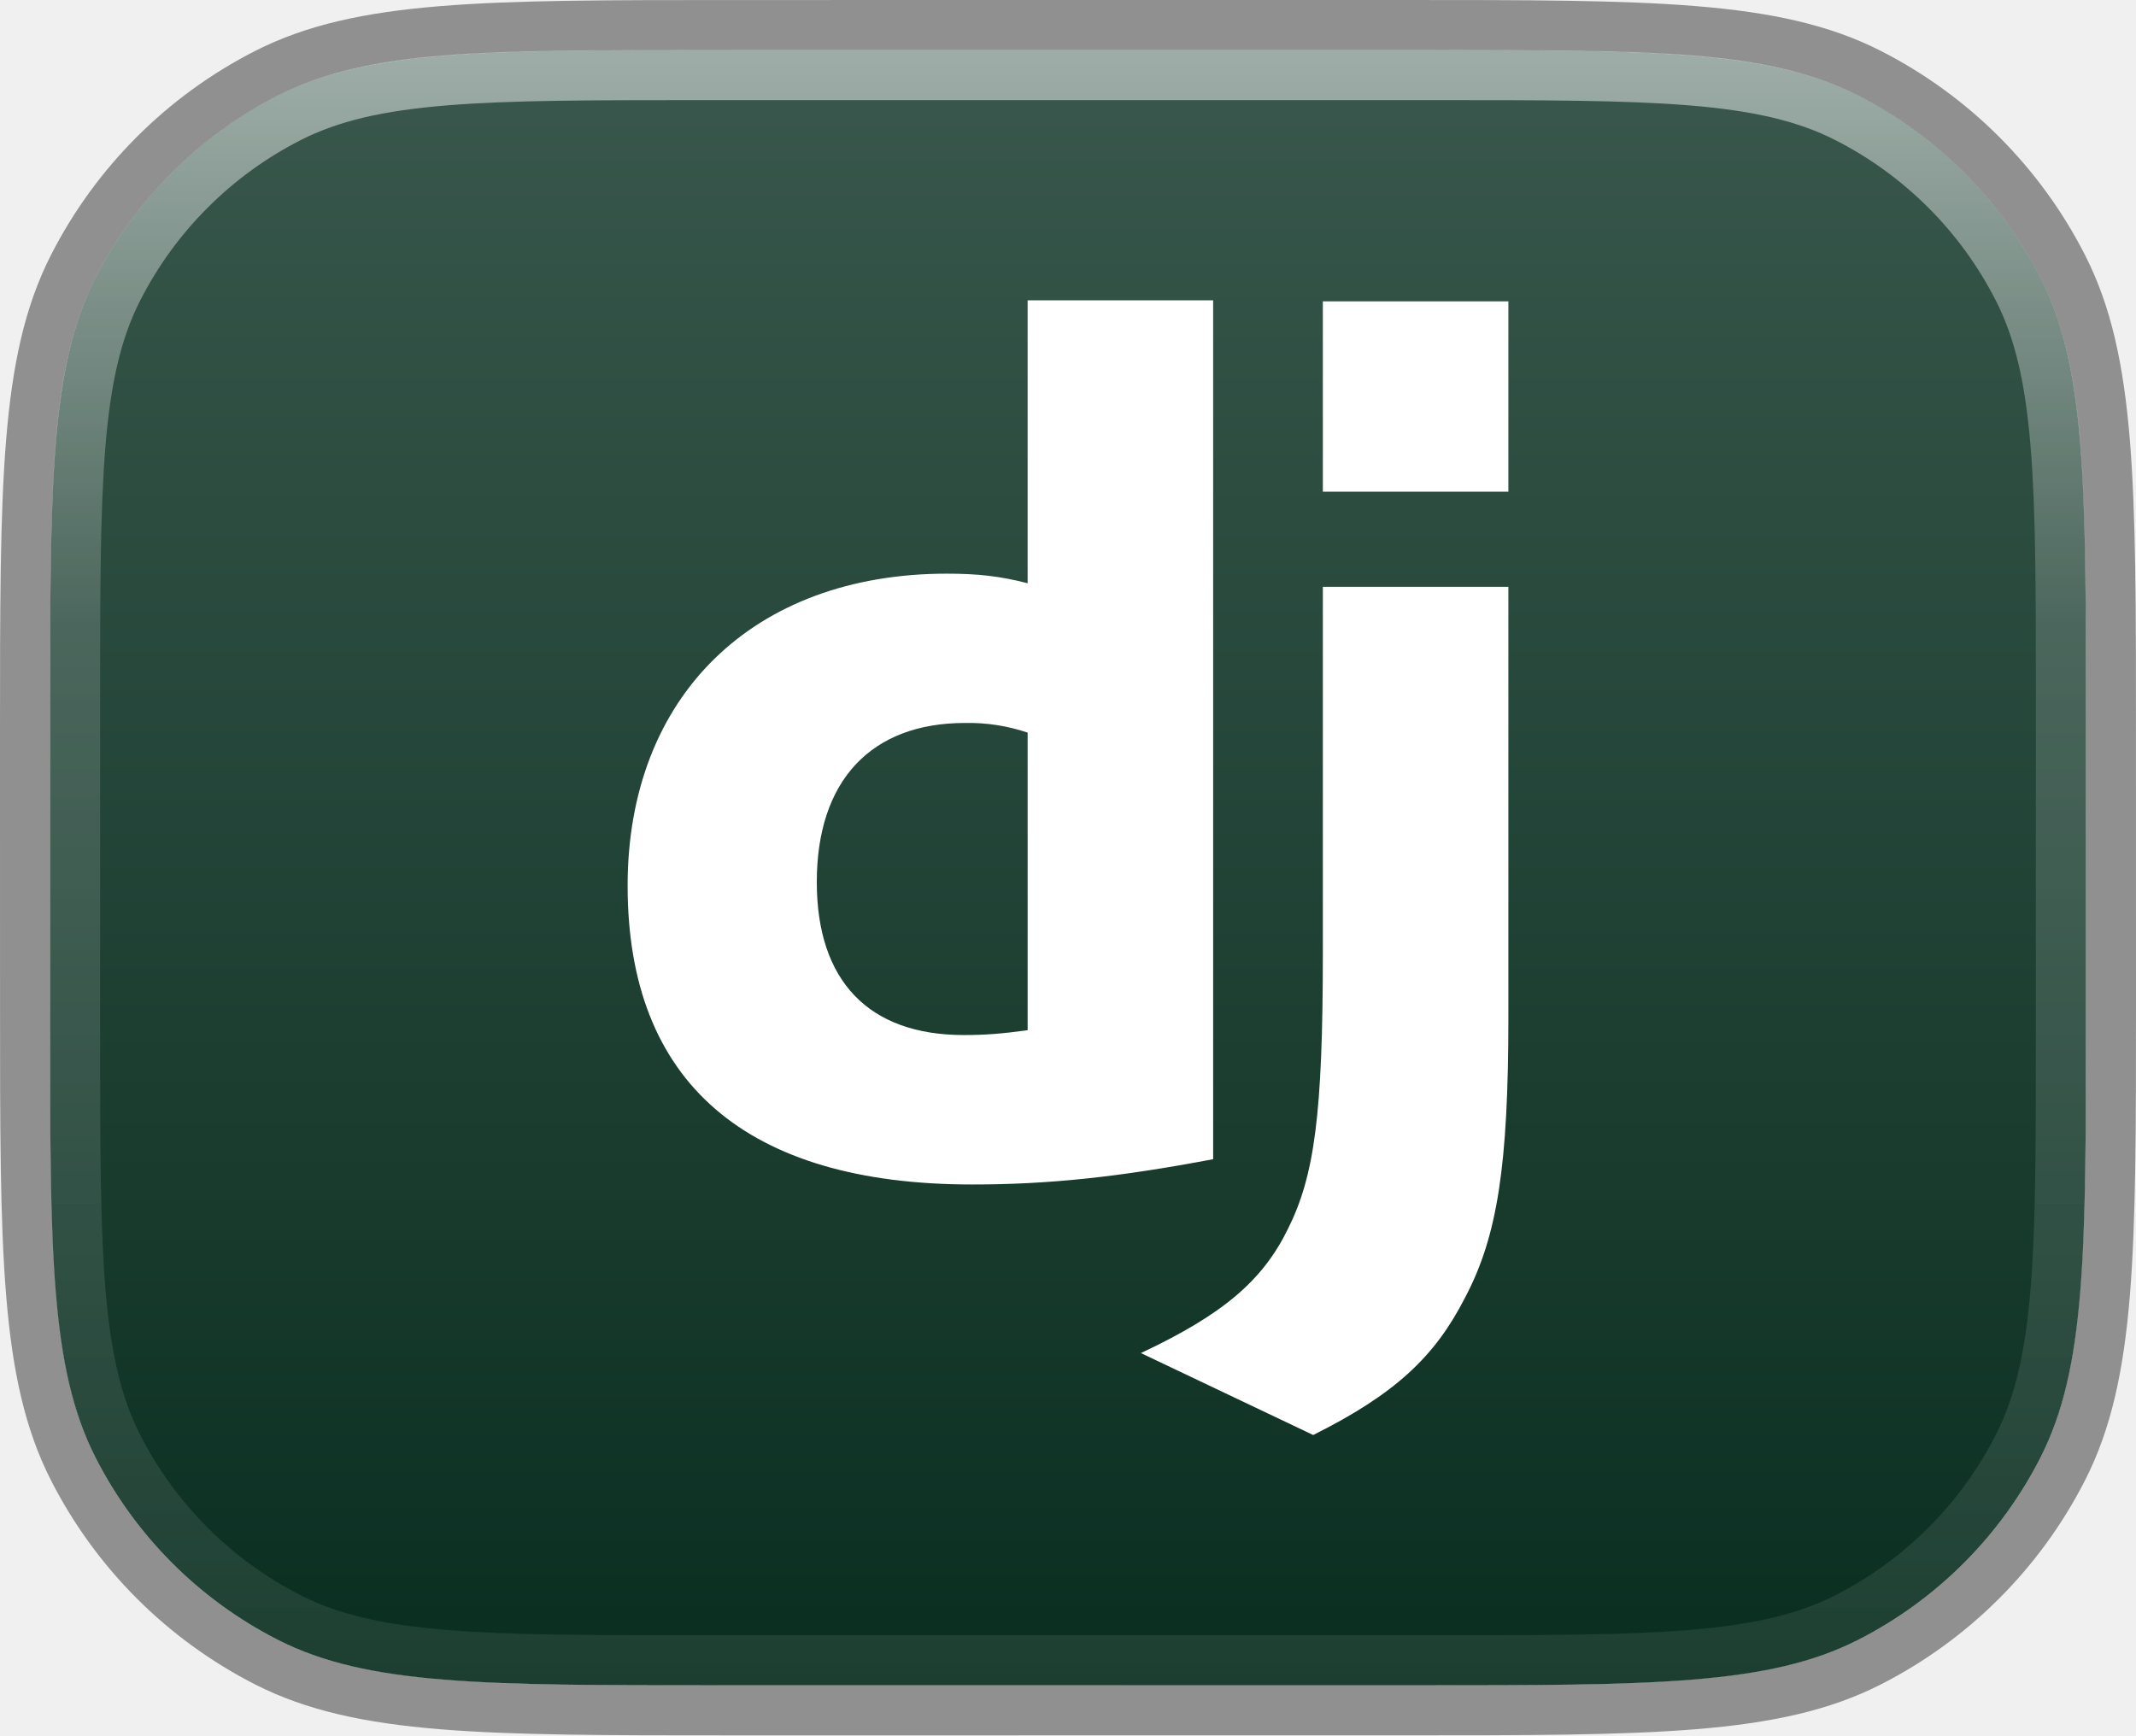
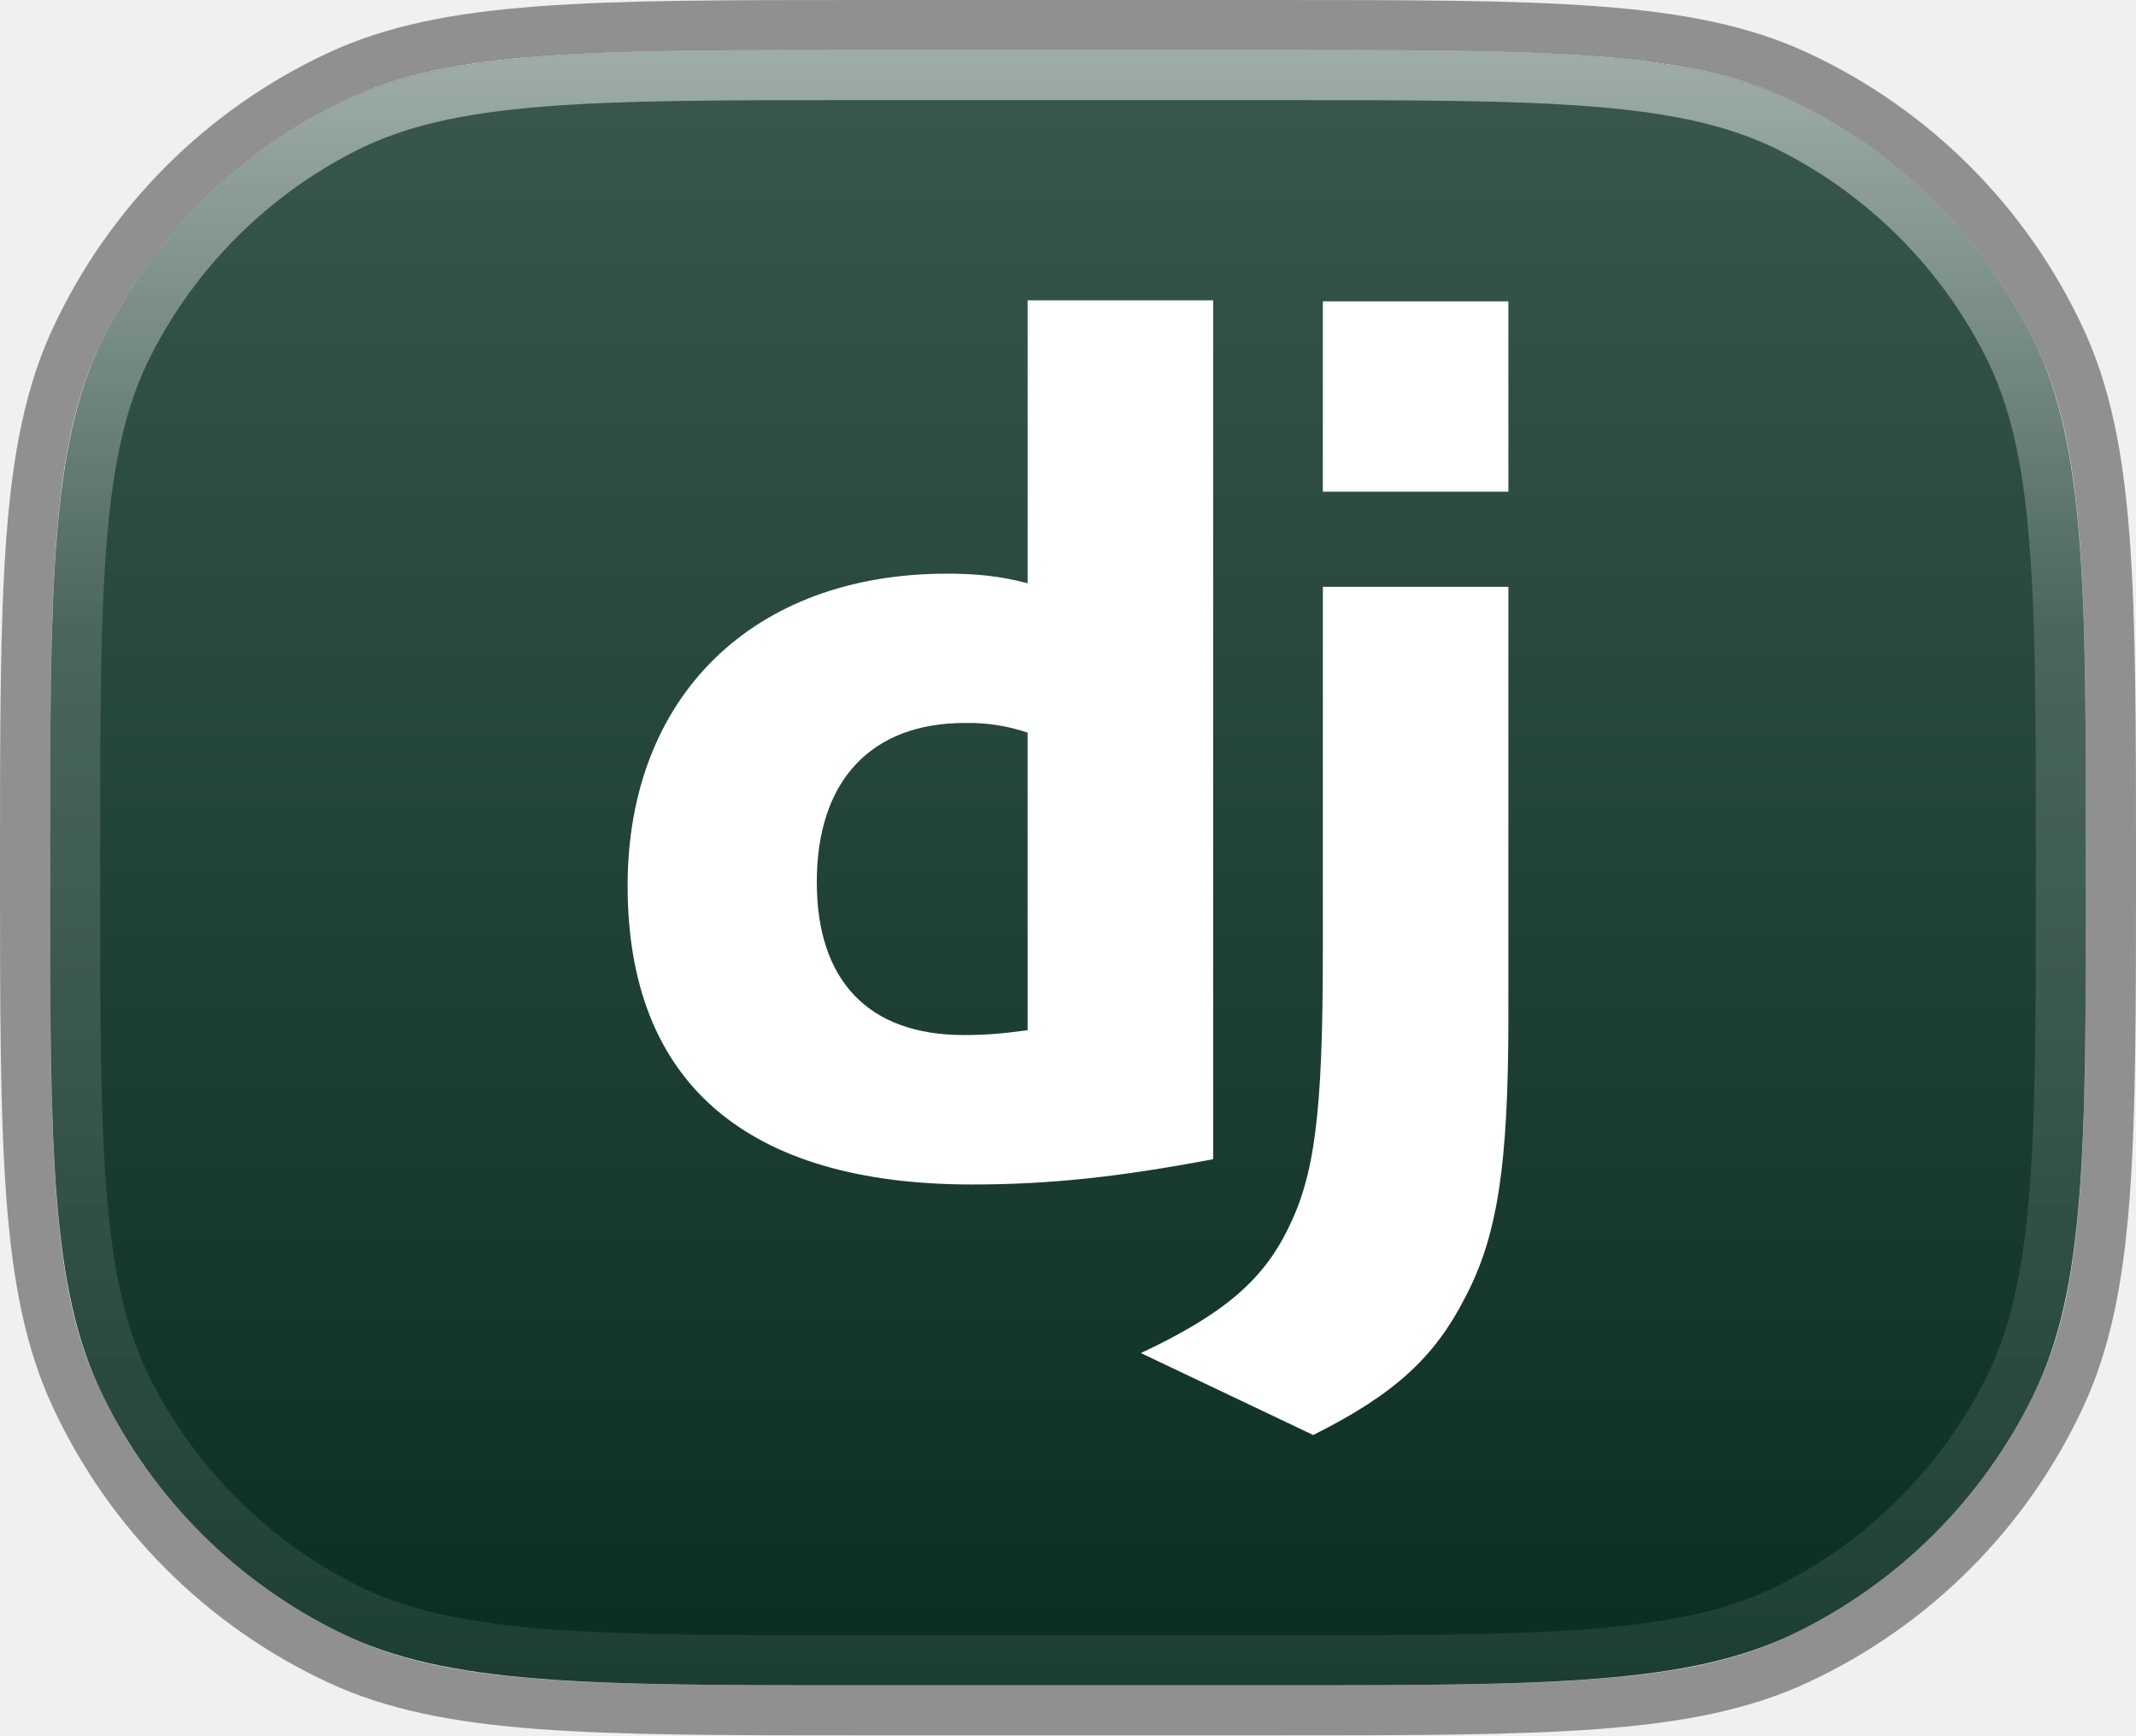
<svg xmlns="http://www.w3.org/2000/svg" viewBox="0 0 64 52" width="64" height="52">
  <defs>
    <linearGradient id="fill" x1="0" y1="0" x2="0" y2="1">
      <stop offset="0" stop-color="#3a584d" />
      <stop offset="1" stop-color="#092e20" />
    </linearGradient>
    <linearGradient id="edge" x1="0" y1="0" x2="0" y2="1">
      <stop offset="0" stop-color="#ffffff" stop-opacity="0.5" />
      <stop offset="0.35" stop-color="#ffffff" stop-opacity="0.16" />
      <stop offset="1" stop-color="#ffffff" stop-opacity="0.08" />
    </linearGradient>
  </defs>
-   <path d="M 42.050 0.750 c 7.421 0 11.131 0 13.965 1.444 a 13.250 13.250 0 0 1 5.790 5.790 c 1.444 2.834 1.444 6.545 1.444 13.965 L 63.250 30.050 c 0 7.421 0 11.131 -1.444 13.965 a 13.250 13.250 0 0 1 -5.790 5.790 c -2.834 1.444 -6.545 1.444 -13.965 1.444 L 21.950 51.250 c -7.421 0 -11.131 0 -13.965 -1.444 a 13.250 13.250 0 0 1 -5.790 -5.790 c -1.444 -2.834 -1.444 -6.545 -1.444 -13.965 L 0.750 21.950 c 0 -7.421 0 -11.131 1.444 -13.965 a 13.250 13.250 0 0 1 5.790 -5.790 c 2.834 -1.444 6.545 -1.444 13.965 -1.444 Z" fill="none" stroke="#000000" stroke-opacity="0.4" stroke-width="1.5" />
-   <path d="M 42.500 1.500 c 7.001 0 10.501 0 13.175 1.362 a 12.500 12.500 0 0 1 5.463 5.463 c 1.362 2.674 1.362 6.174 1.362 13.175 L 62.500 30.500 c 0 7.001 0 10.501 -1.362 13.175 a 12.500 12.500 0 0 1 -5.463 5.463 c -2.674 1.362 -6.174 1.362 -13.175 1.362 L 21.500 50.500 c -7.001 0 -10.501 0 -13.175 -1.362 a 12.500 12.500 0 0 1 -5.463 -5.463 c -1.362 -2.674 -1.362 -6.174 -1.362 -13.175 L 1.500 21.500 c 0 -7.001 0 -10.501 1.362 -13.175 a 12.500 12.500 0 0 1 5.463 -5.463 c 2.674 -1.362 6.174 -1.362 13.175 -1.362 Z" fill="url(#fill)" />
-   <path d="M 42.950 2.250 c 6.581 0 9.871 0 12.384 1.281 a 11.750 11.750 0 0 1 5.135 5.135 c 1.281 2.513 1.281 5.804 1.281 12.384 L 61.750 30.950 c 0 6.581 0 9.871 -1.281 12.384 a 11.750 11.750 0 0 1 -5.135 5.135 c -2.513 1.281 -5.804 1.281 -12.384 1.281 L 21.050 49.750 c -6.581 0 -9.871 0 -12.384 -1.281 a 11.750 11.750 0 0 1 -5.135 -5.135 c -1.281 -2.513 -1.281 -5.804 -1.281 -12.384 L 2.250 21.050 c 0 -6.581 0 -9.871 1.281 -12.384 a 11.750 11.750 0 0 1 5.135 -5.135 c 2.513 -1.281 5.804 -1.281 12.384 -1.281 Z" fill="none" stroke="url(#edge)" stroke-width="1.5" />
+   <path d="M 38.000 0.750 c 8.394 0 12.591 0 15.848 1.513 a 16.250 16.250 0 0 1 7.889 7.889 c 1.513 3.257 1.513 7.454 1.513 15.848 L 63.250 26.000 c 0 8.394 0 12.591 -1.513 15.848 a 16.250 16.250 0 0 1 -7.889 7.889 c -3.257 1.513 -7.454 1.513 -15.848 1.513 L 26.000 51.250 c -8.394 0 -12.591 0 -15.848 -1.513 a 16.250 16.250 0 0 1 -7.889 -7.889 c -1.513 -3.257 -1.513 -7.454 -1.513 -15.848 L 0.750 26.000 c 0 -8.394 0 -12.591 1.513 -15.848 a 16.250 16.250 0 0 1 7.889 -7.889 c 3.257 -1.513 7.454 -1.513 15.848 -1.513 Z" fill="none" stroke="#000000" stroke-opacity="0.4" stroke-width="1.5" />
+   <path d="M 38.000 1.500 c 8.398 0 12.597 0 15.826 1.584 a 15.500 15.500 0 0 1 7.090 7.090 c 1.584 3.229 1.584 7.428 1.584 15.826 L 62.500 26.000 c 0 8.398 0 12.597 -1.584 15.826 a 15.500 15.500 0 0 1 -7.090 7.090 c -3.229 1.584 -7.428 1.584 -15.826 1.584 L 26.000 50.500 c -8.398 0 -12.597 0 -15.826 -1.584 a 15.500 15.500 0 0 1 -7.090 -7.090 c -1.584 -3.229 -1.584 -7.428 -1.584 -15.826 L 1.500 26.000 c 0 -8.398 0 -12.597 1.584 -15.826 a 15.500 15.500 0 0 1 7.090 -7.090 c 3.229 -1.584 7.428 -1.584 15.826 -1.584 Z" fill="url(#fill)" />
+   <path d="M 38.150 2.250 c 8.261 0 12.391 0 15.546 1.608 a 14.750 14.750 0 0 1 6.446 6.446 c 1.608 3.155 1.608 7.286 1.608 15.546 L 61.750 26.150 c 0 8.261 0 12.391 -1.608 15.546 a 14.750 14.750 0 0 1 -6.446 6.446 c -3.155 1.608 -7.286 1.608 -15.546 1.608 L 25.850 49.750 c -8.261 0 -12.391 0 -15.546 -1.608 a 14.750 14.750 0 0 1 -6.446 -6.446 c -1.608 -3.155 -1.608 -7.286 -1.608 -15.546 L 2.250 25.850 c 0 -8.261 0 -12.391 1.608 -15.546 a 14.750 14.750 0 0 1 6.446 -6.446 c 3.155 -1.608 7.286 -1.608 15.546 -1.608 Z" fill="none" stroke="url(#edge)" stroke-width="1.5" />
  <g fill="#ffffff" color="#ffffff">
    <svg x="15" y="9" width="34" height="34" viewBox="0 0 24 24">
      <path d="M11.146 0h3.924v18.166c-2.013.382-3.491.535-5.096.535-4.791 0-7.288-2.166-7.288-6.32 0-4.002 2.65-6.6 6.753-6.6.637 0 1.121.05 1.707.203zm0 9.143a3.894 3.894 0 00-1.325-.204c-1.988 0-3.134 1.223-3.134 3.365 0 2.09 1.096 3.236 3.109 3.236.433 0 .79-.025 1.35-.102V9.142zM21.314 6.06v9.098c0 3.134-.229 4.638-.917 5.937-.637 1.249-1.478 2.039-3.211 2.905l-3.644-1.733c1.733-.815 2.574-1.53 3.109-2.625.561-1.121.739-2.421.739-5.835V6.059h3.924zM17.39.021h3.924v4.026H17.39z" />
    </svg>
  </g>
</svg>
